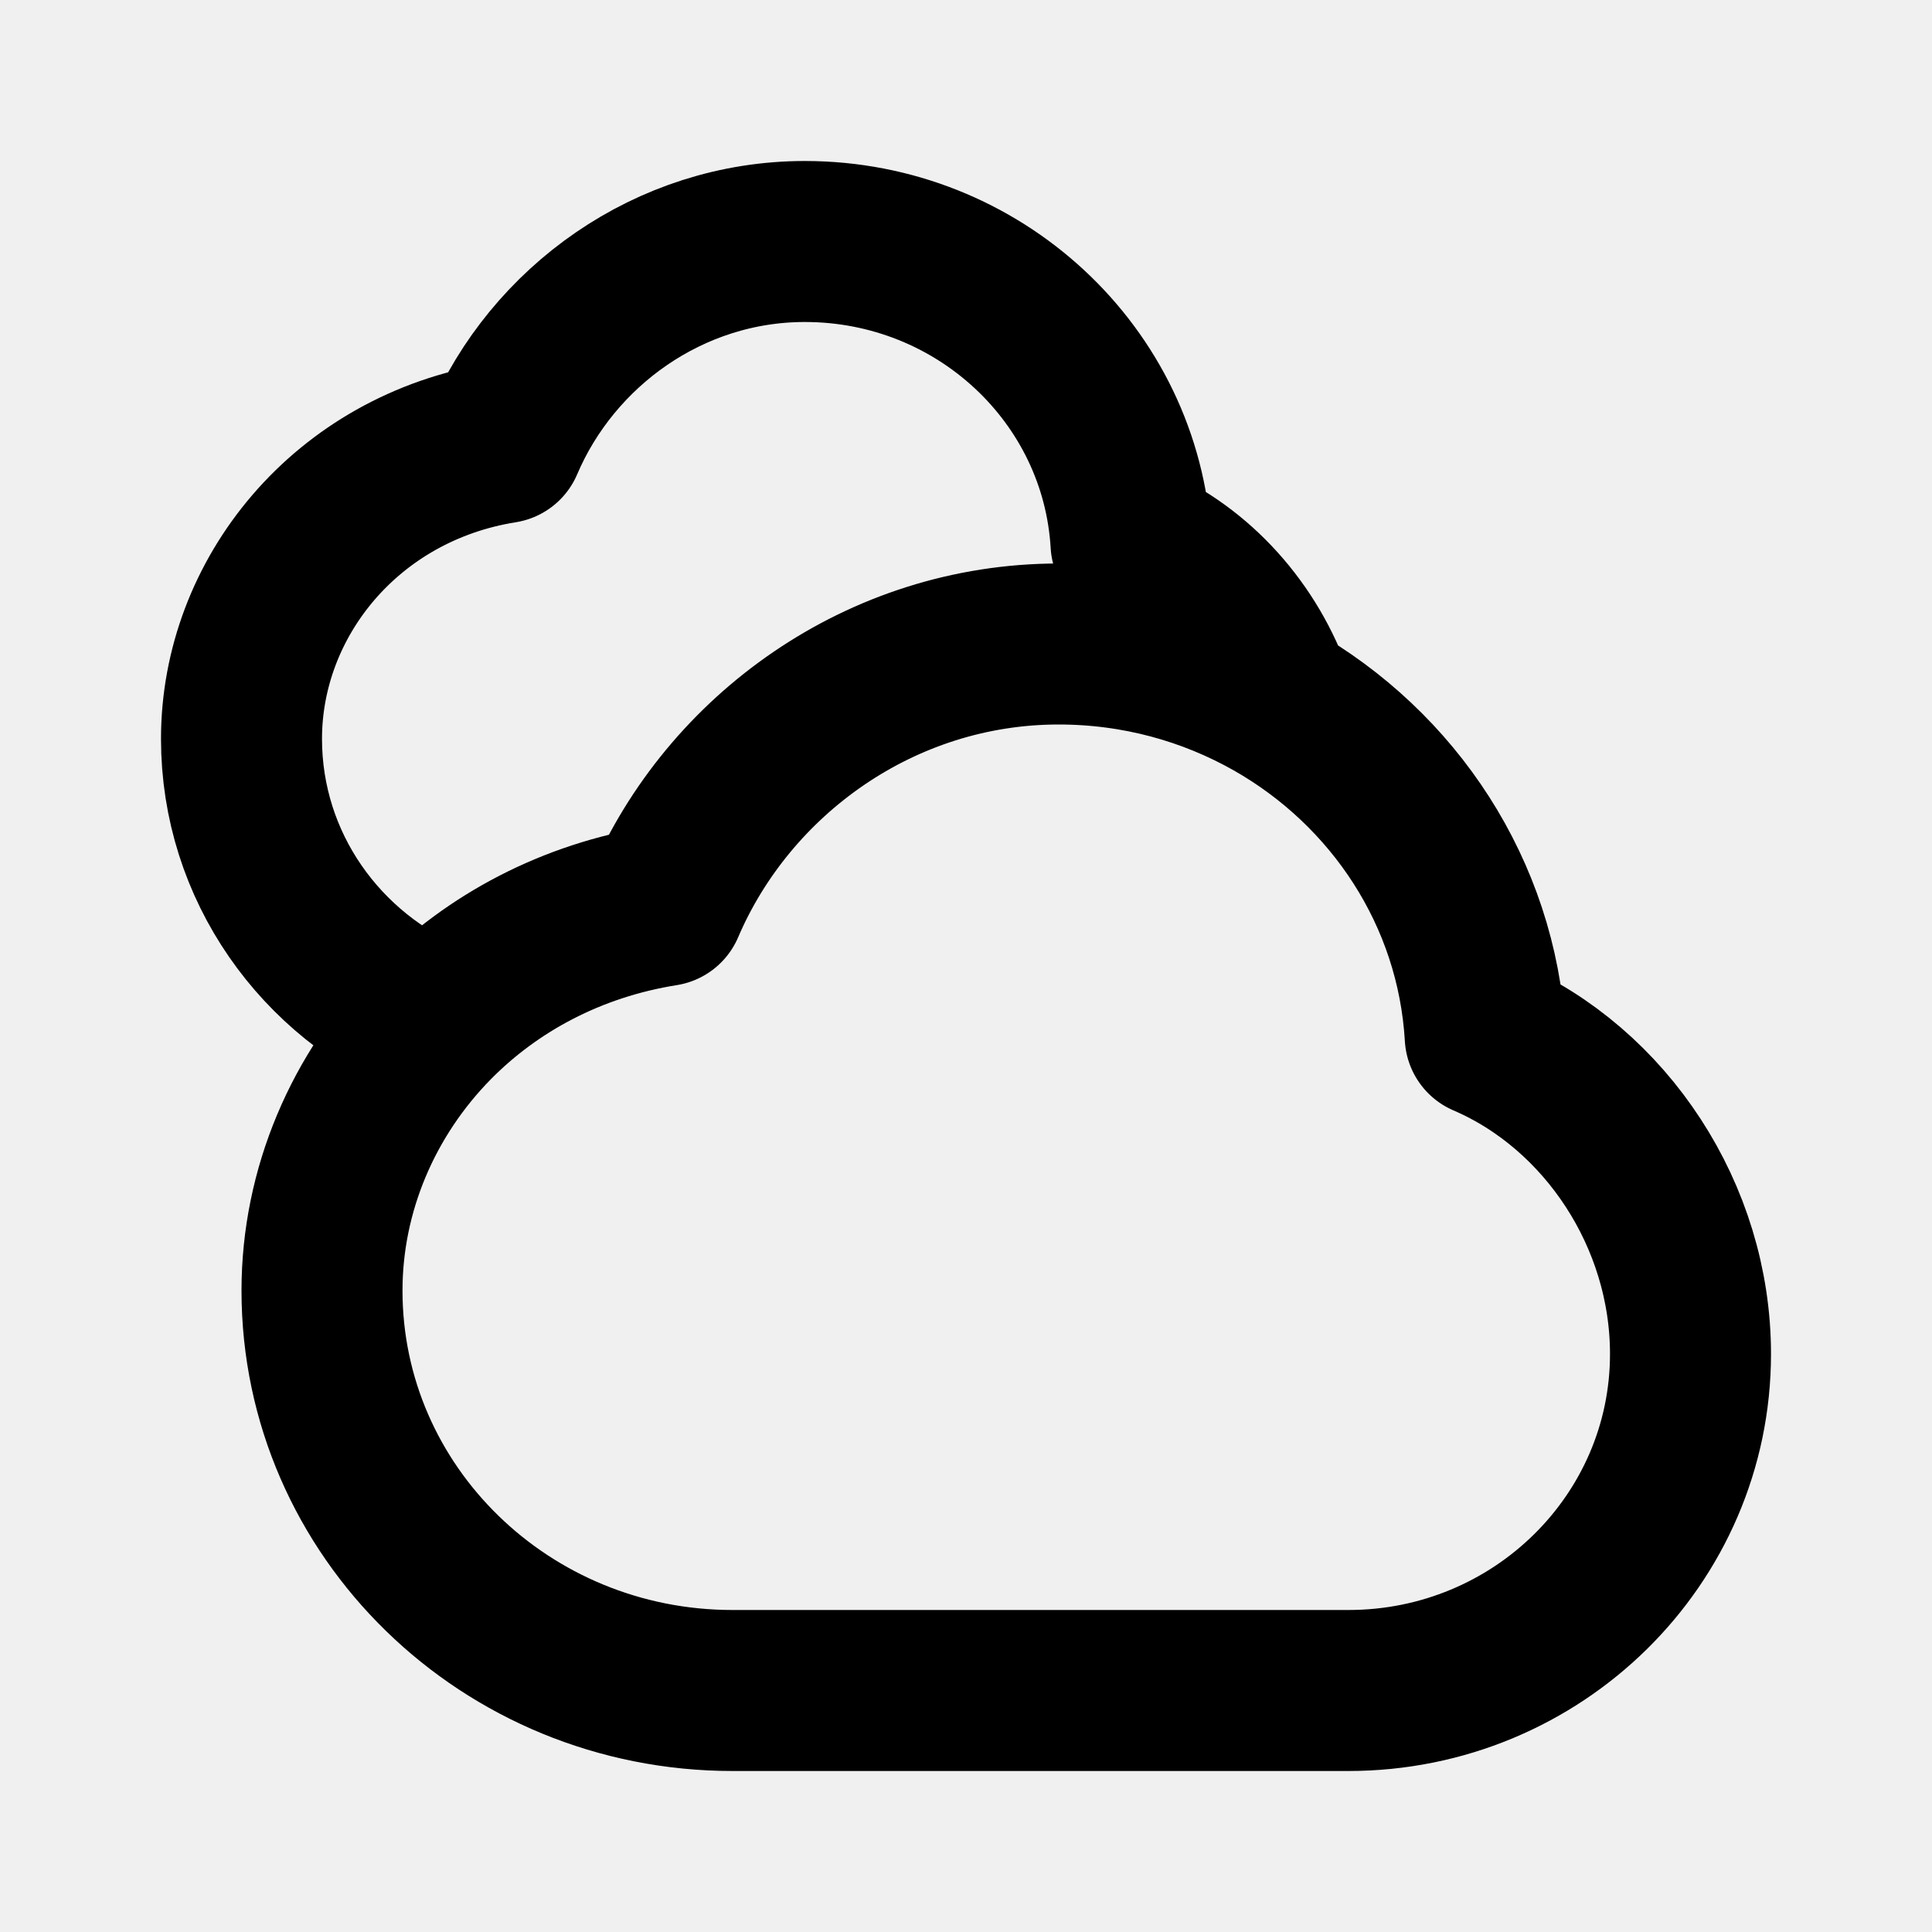
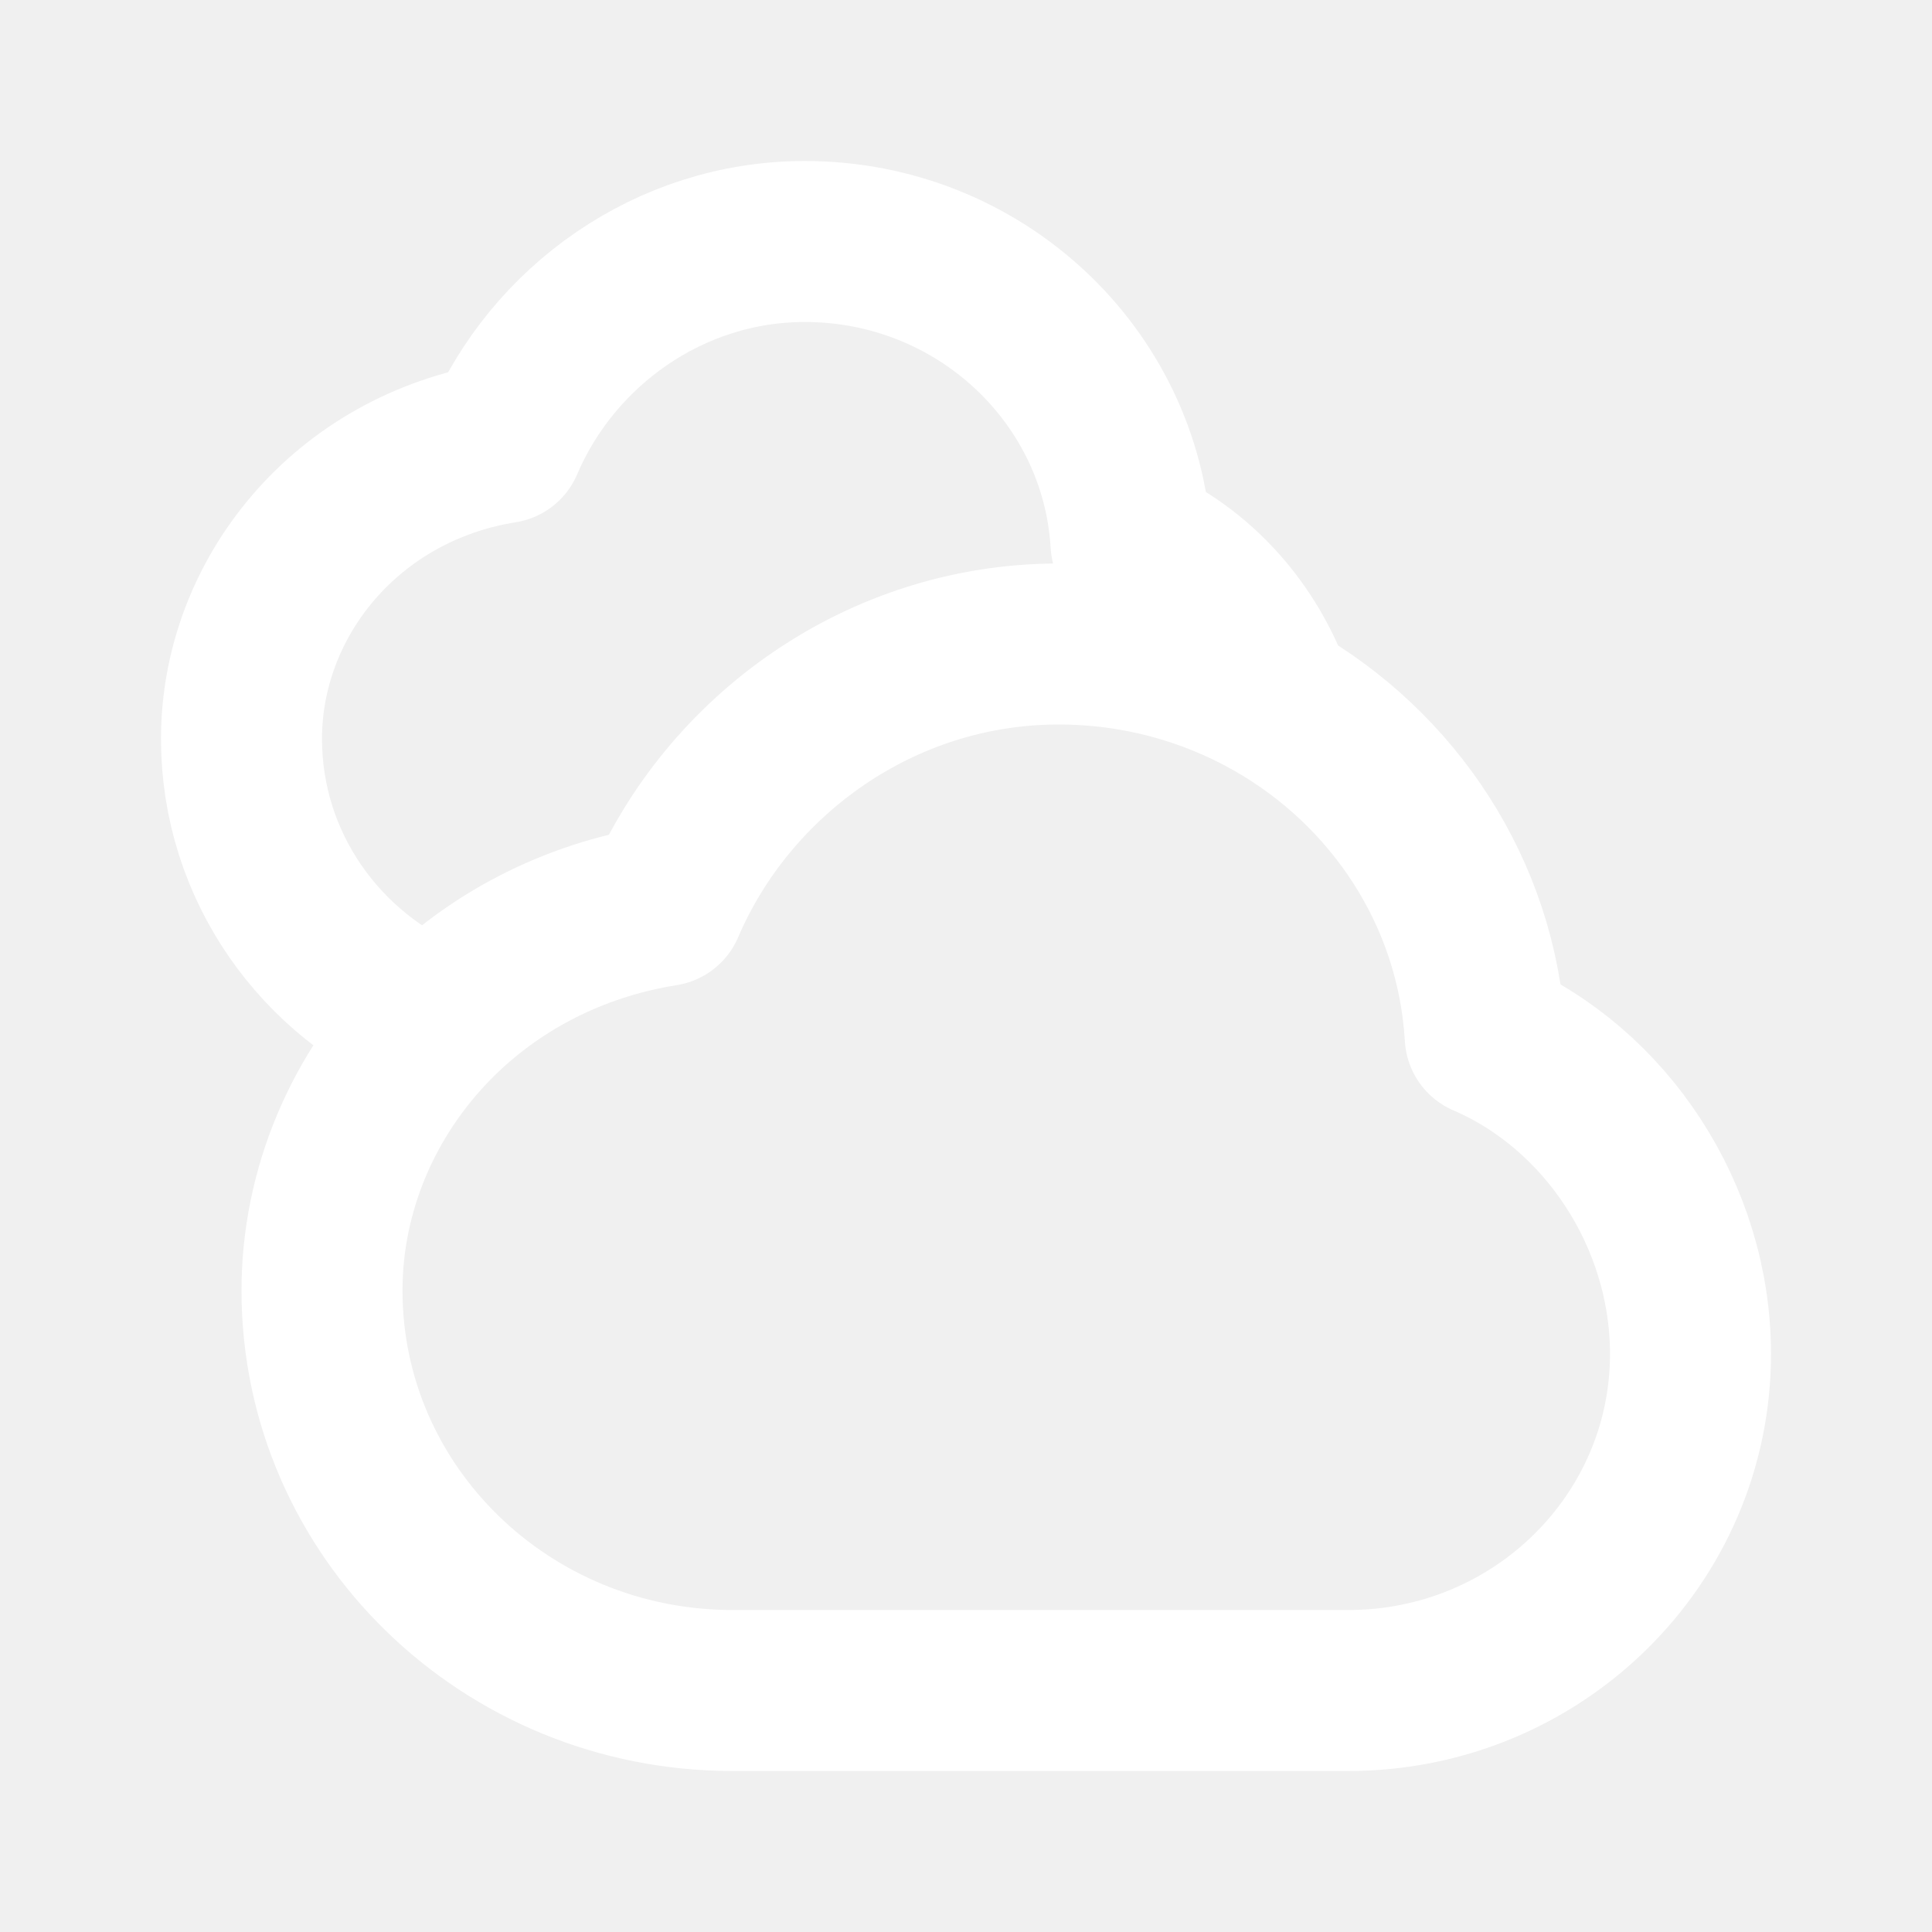
- <svg xmlns="http://www.w3.org/2000/svg" width="800px" height="800px" viewBox="0 0 24 24" fill="none">
-   <path d="M5.388 12.702C3.985 12.124 3 10.764 3 9.178C3 7.429 4.3 5.812 6.25 5.5C6.862 4.062 8.309 3 9.998 3C12.161 3 13.928 4.659 14.05 6.75C14.872 7.105 15.517 7.831 15.817 8.699M5.388 12.702C4.509 13.594 4 14.787 4 16.032C4 18.776 6.283 21 9.1 21L16.75 21C19.097 21 21 19.128 21 16.819C21 15.104 19.951 13.52 18.45 12.875C18.346 11.091 17.314 9.548 15.817 8.699M5.388 12.702C6.116 11.965 7.096 11.434 8.25 11.25C9.05 9.38 10.943 8 13.151 8C14.123 8 15.033 8.255 15.817 8.699" stroke="#000000" stroke-width="2" stroke-linecap="round" stroke-linejoin="round" />
+ <svg xmlns="http://www.w3.org/2000/svg" width="200px" height="200px" viewBox="0 0 24 24" fill="none">
+   <path d="M5.388 12.702C3.985 12.124 3 10.764 3 9.178C3 7.429 4.3 5.812 6.25 5.5C6.862 4.062 8.309 3 9.998 3C12.161 3 13.928 4.659 14.05 6.75C14.872 7.105 15.517 7.831 15.817 8.699M5.388 12.702C4.509 13.594 4 14.787 4 16.032C4 18.776 6.283 21 9.1 21L16.75 21C19.097 21 21 19.128 21 16.819C21 15.104 19.951 13.52 18.45 12.875C18.346 11.091 17.314 9.548 15.817 8.699M5.388 12.702C6.116 11.965 7.096 11.434 8.25 11.25C9.05 9.38 10.943 8 13.151 8C14.123 8 15.033 8.255 15.817 8.699" stroke="#FFFFFF" stroke-width="2" stroke-linecap="round" stroke-linejoin="round" />
</svg>
